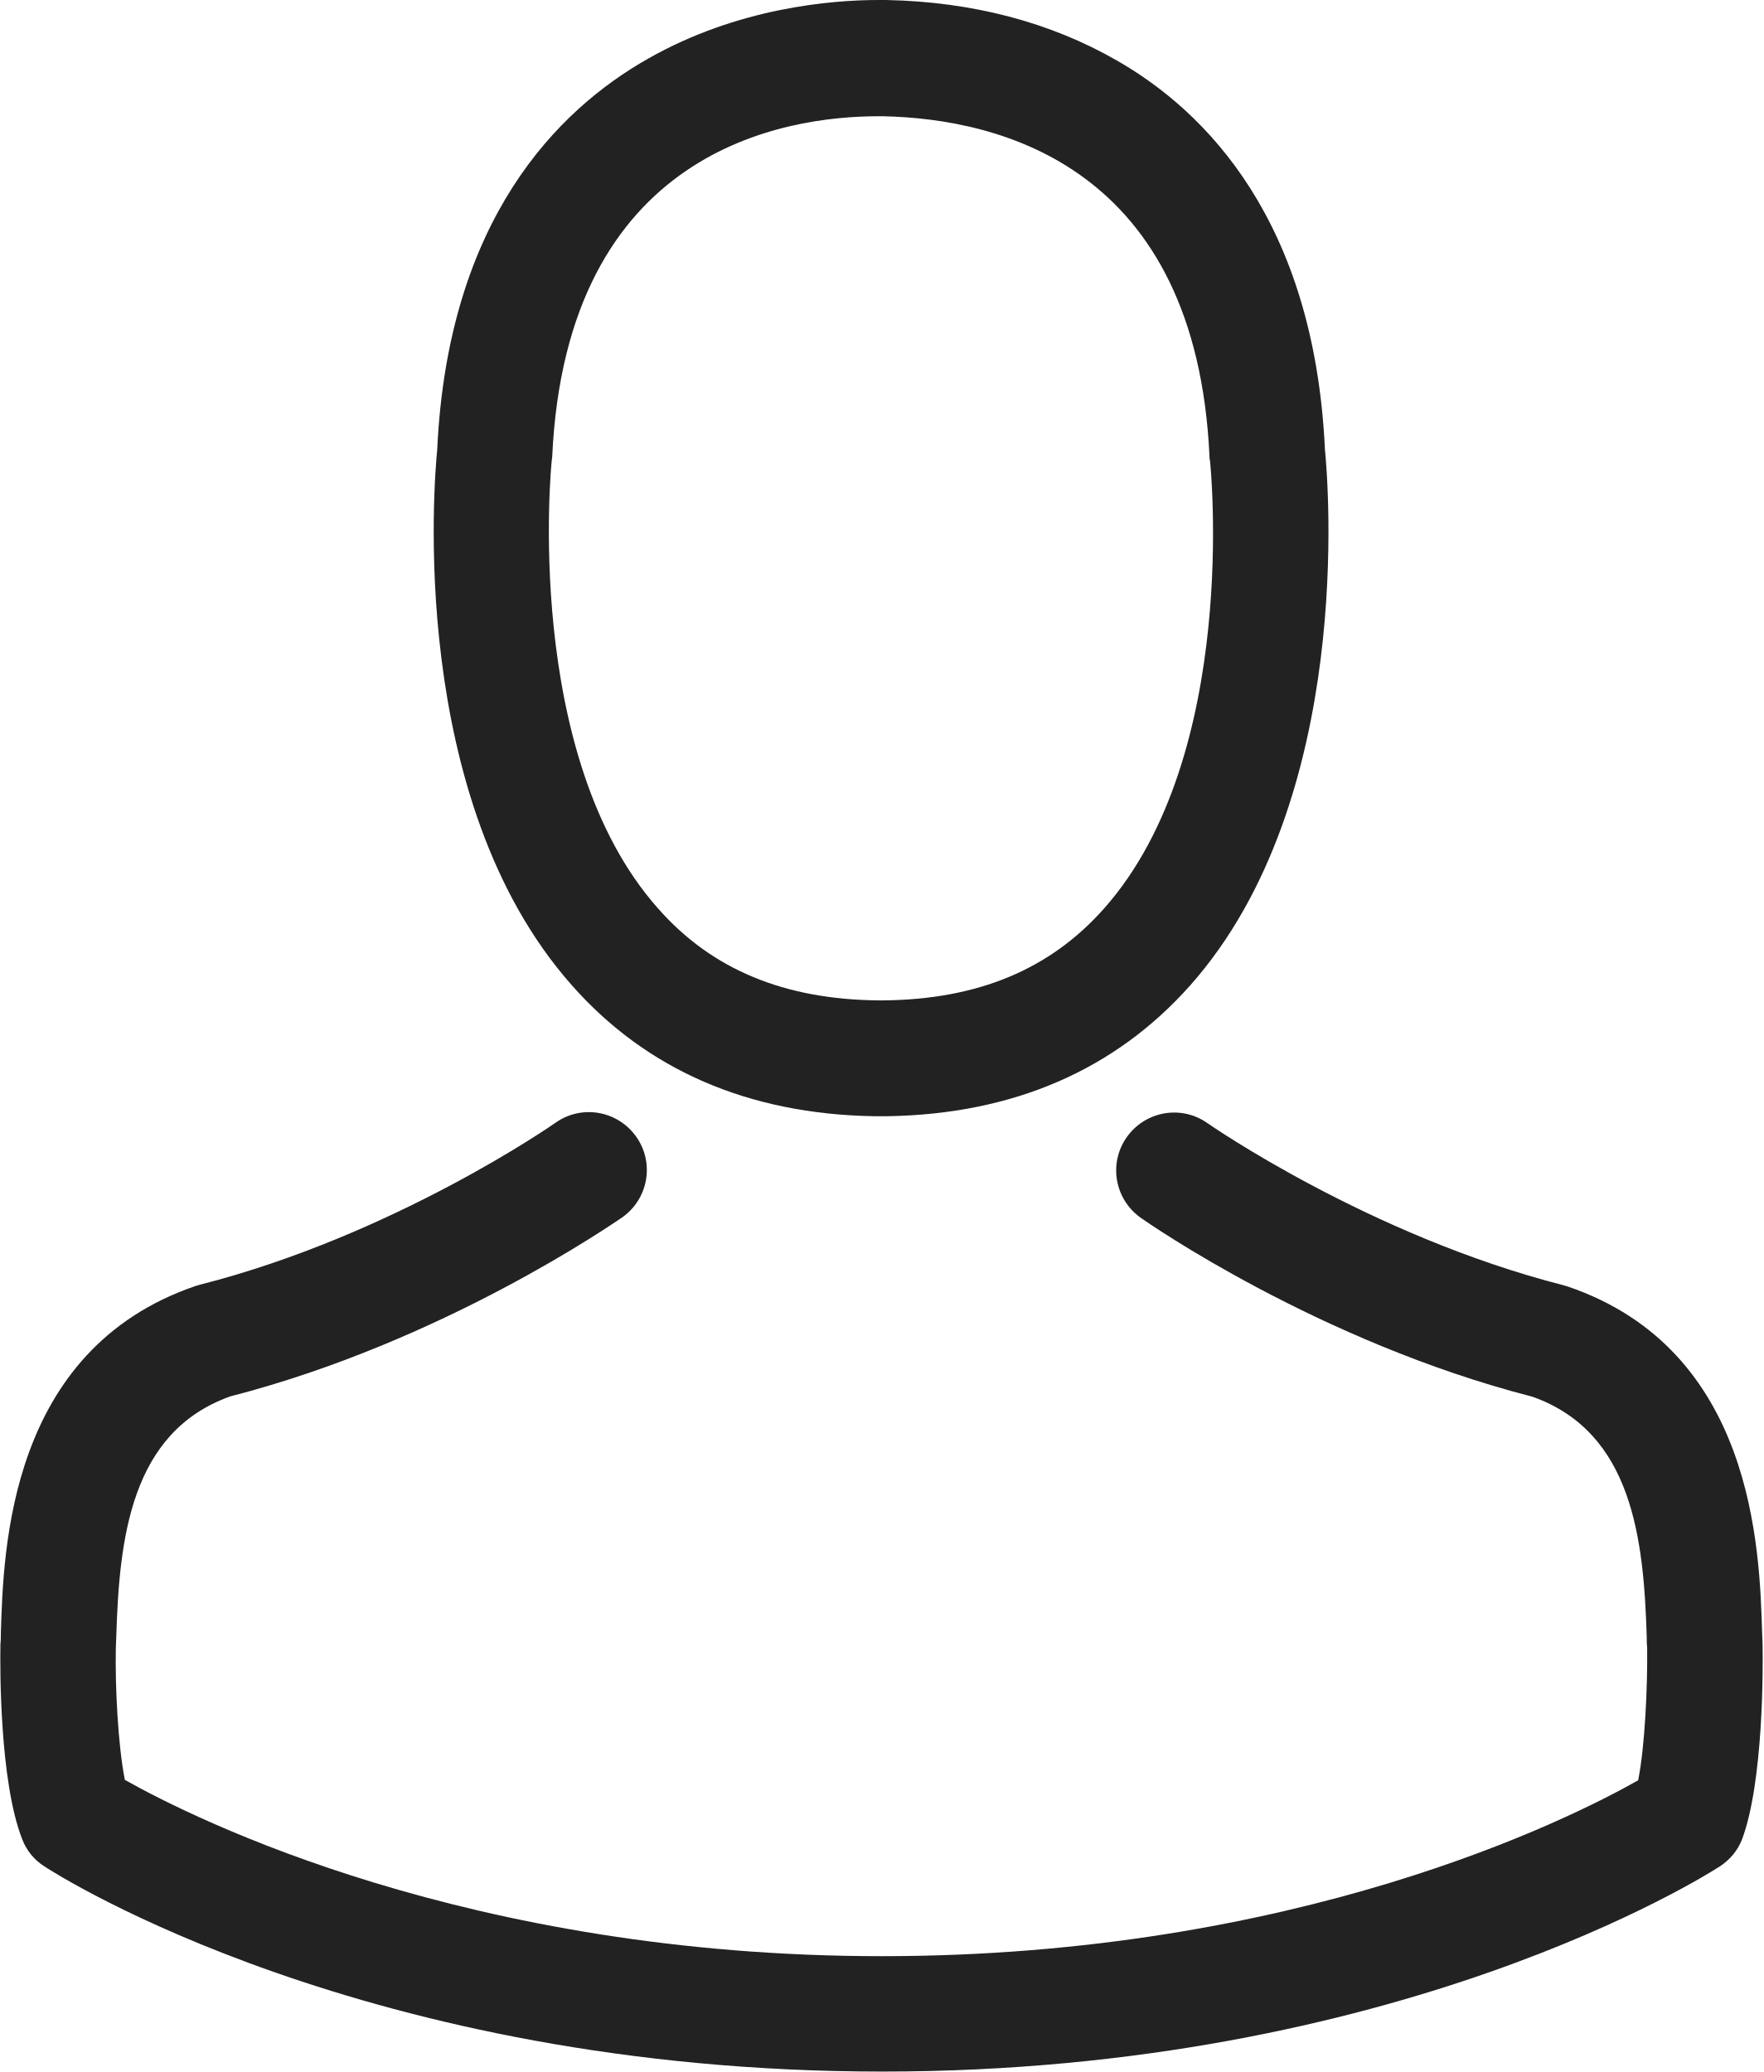
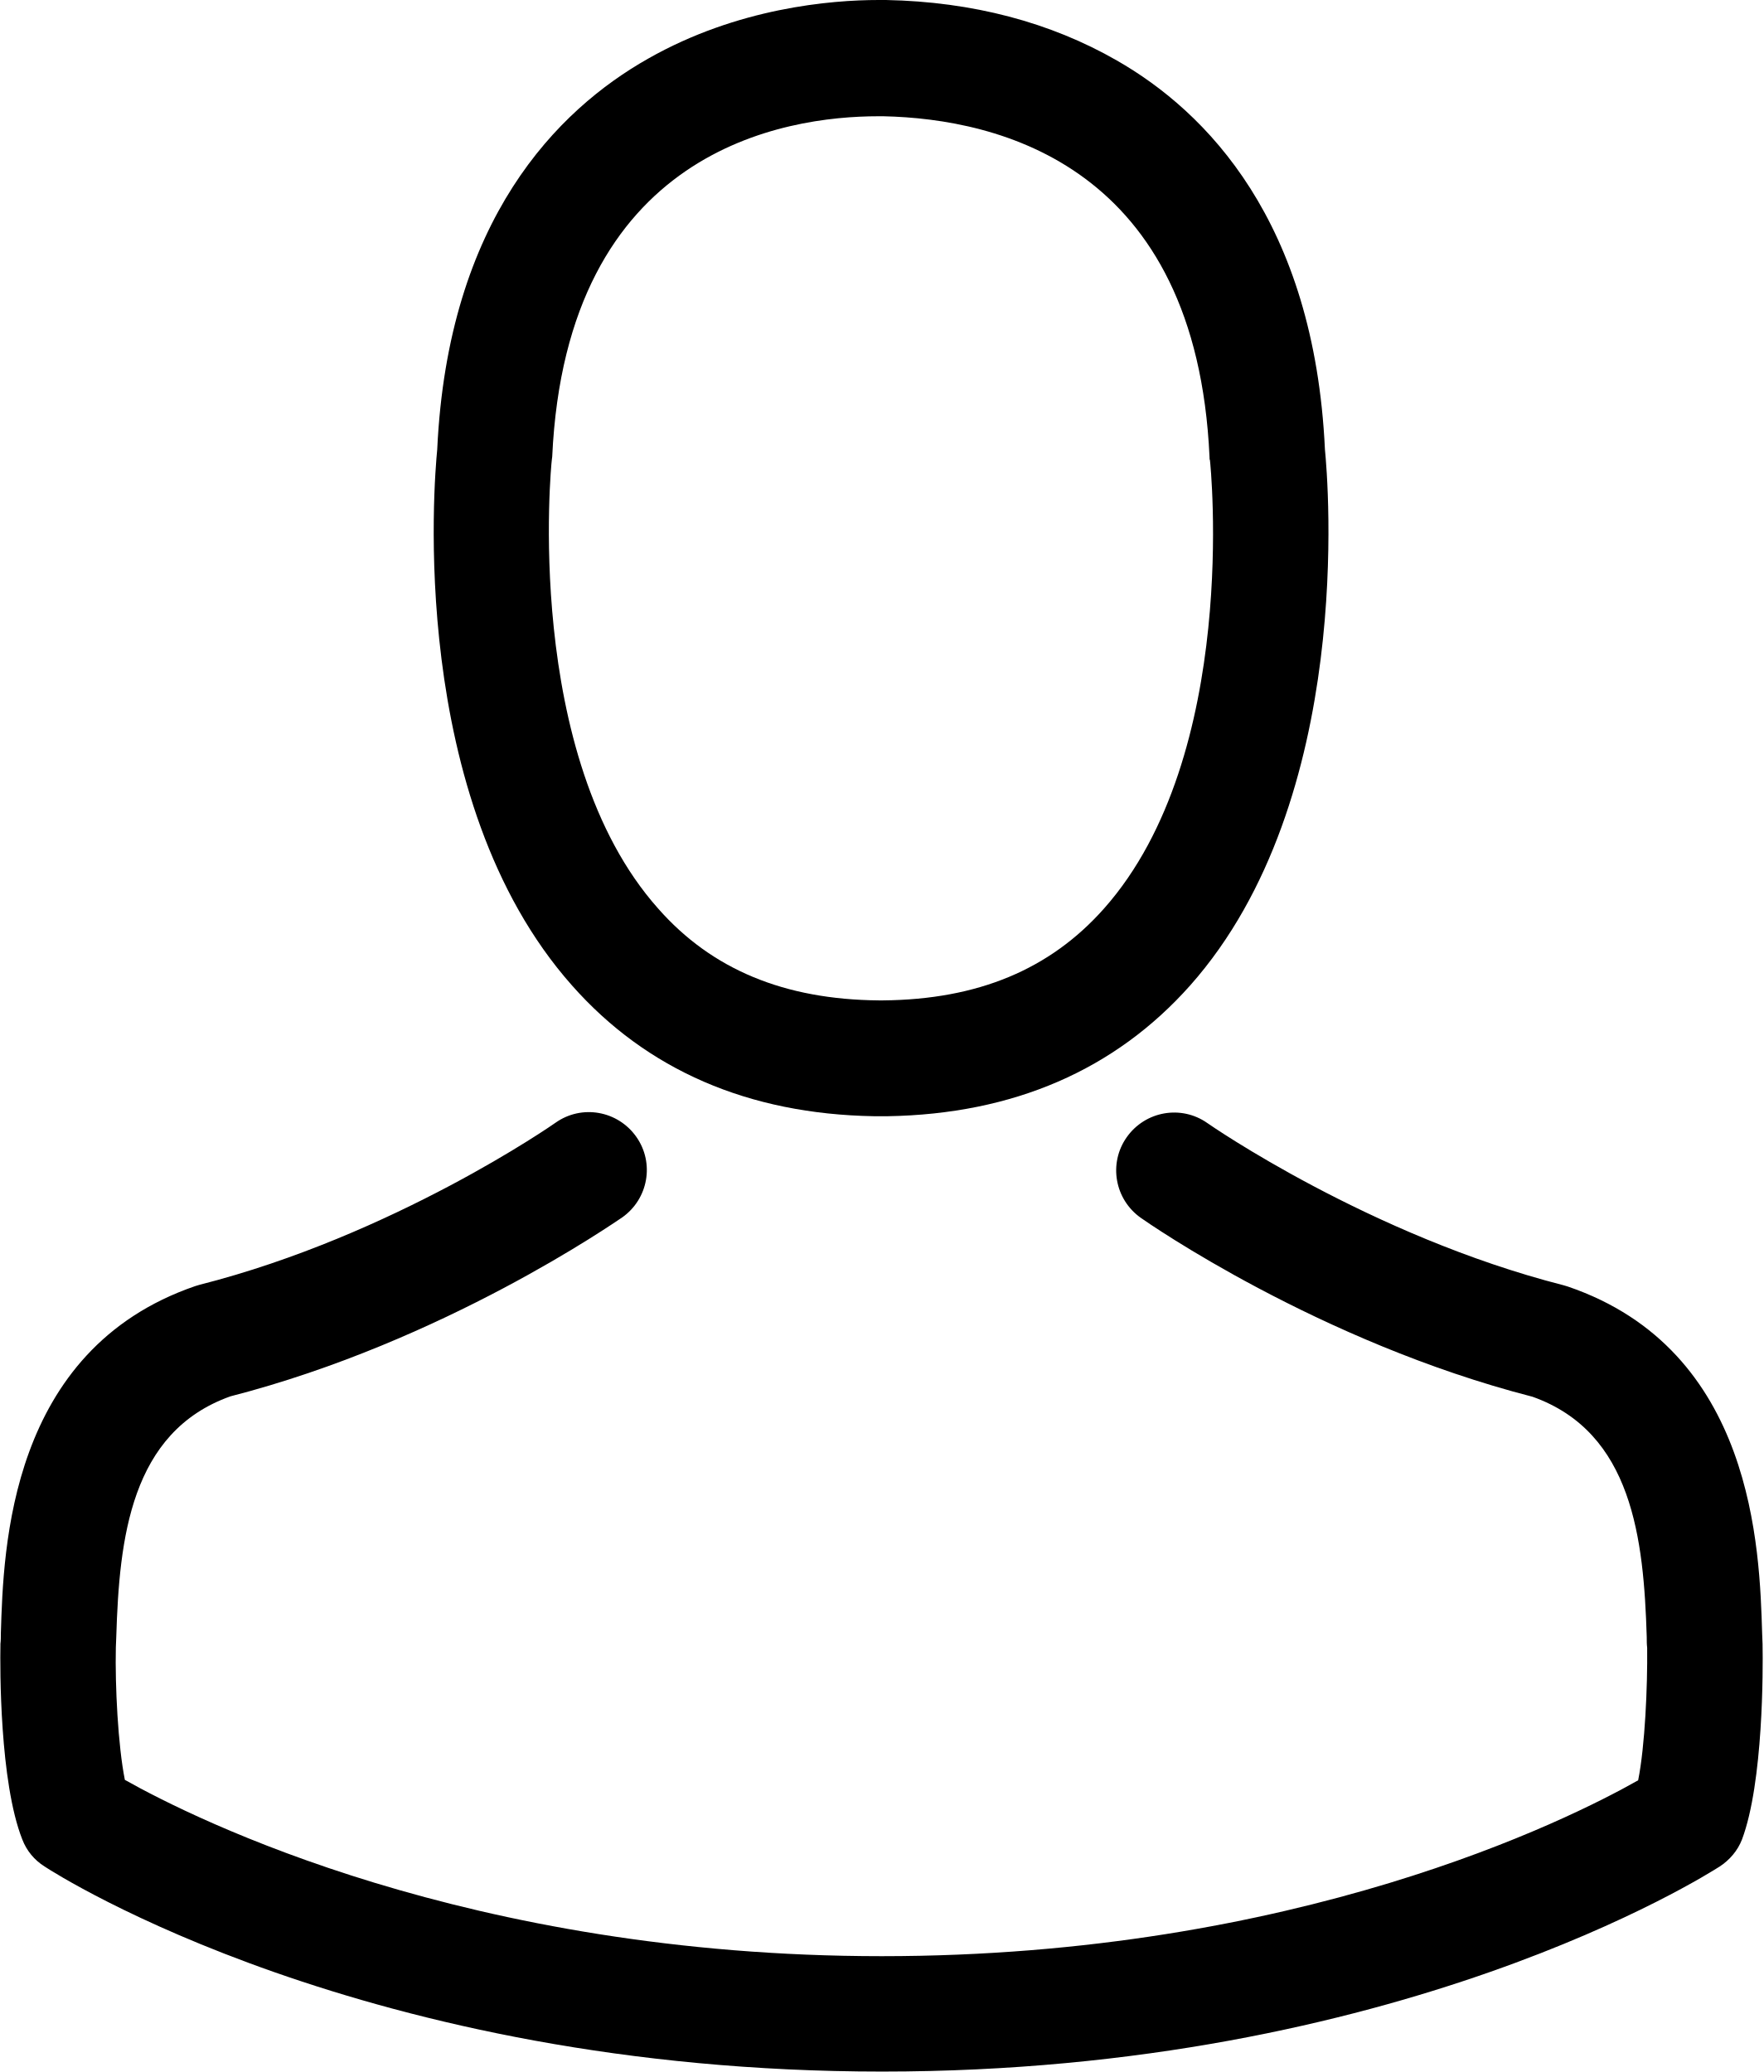
- <svg xmlns="http://www.w3.org/2000/svg" width="411px" height="483px" viewBox="0 0 411 483" version="1.1">
-   <g id="Symbols" stroke="none" stroke-width="1" fill="#222" fill-rule="evenodd">
-     <g id="student">
-       <path d="M203.7,260.2 C204.2,260.2 204.7,260.2 205.3,260.2 C205.5,260.2 205.7,260.2 205.9,260.2 C206.2,260.2 206.6,260.2 206.9,260.2 C236.2,259.7 259.9,249.4 277.4,229.7 C315.9,186.3 309.5,111.9 308.8,104.8 C306.3,51.5 281.1,26 260.3,14.1 C244.8,5.2 226.7,0.4 206.5,0 L205.8,0 C205.7,0 205.5,0 205.4,0 L204.8,0 C193.7,0 171.9,1.8 151,13.7 C130,25.6 104.4,51.1 101.9,104.8 C101.2,111.9 94.8,186.3 133.3,229.7 C150.7,249.4 174.4,259.7 203.7,260.2 Z M128.6,107.3 C128.6,107 128.7,106.7 128.7,106.5 C132,34.8 182.9,27.1 204.7,27.1 L205.1,27.1 C205.3,27.1 205.6,27.1 205.9,27.1 C232.9,27.7 278.8,38.7 281.9,106.5 C281.9,106.8 281.9,107.1 282,107.3 C282.1,108 289.1,176 257.3,211.8 C244.7,226 227.9,233 205.8,233.2 C205.6,233.2 205.5,233.2 205.3,233.2 L205.3,233.2 C205.1,233.2 205,233.2 204.8,233.2 C182.8,233 165.9,226 153.4,211.8 C121.7,176.2 128.5,107.9 128.6,107.3 Z" id="Shape" fill-rule="nonzero" />
-       <path d="M410.8,383.6 C410.8,383.5 410.8,383.4 410.8,383.3 C410.8,382.5 410.7,381.7 410.7,380.8 C410.1,361 408.8,314.7 365.4,299.9 C365.1,299.8 364.7,299.7 364.4,299.6 C319.3,288.1 281.8,262.1 281.4,261.8 C275.3,257.5 266.9,259 262.6,265.1 C258.3,271.2 259.8,279.6 265.9,283.9 C267.6,285.1 307.4,312.8 357.2,325.6 C380.5,333.9 383.1,358.8 383.8,381.6 C383.8,382.5 383.8,383.3 383.9,384.1 C384,393.1 383.4,407 381.8,415 C365.6,424.2 302.1,456 205.5,456 C109.3,456 45.4,424.1 29.1,414.9 C27.5,406.9 26.8,393 27,384 C27,383.2 27.1,382.4 27.1,381.5 C27.8,358.7 30.4,333.8 53.7,325.5 C103.5,312.7 143.3,284.9 145,283.8 C151.1,279.5 152.6,271.1 148.3,265 C144,258.9 135.6,257.4 129.5,261.7 C129.1,262 91.8,288 46.5,299.5 C46.1,299.6 45.8,299.7 45.5,299.8 C2.1,314.7 0.8,361 0.2,380.7 C0.2,381.6 0.2,382.4 0.1,383.2 C0.1,383.3 0.1,383.4 0.1,383.5 C1.38777878e-17,388.7 -0.1,415.4 5.2,428.8 C6.2,431.4 8,433.6 10.4,435.1 C13.4,437.1 85.3,482.9 205.6,482.9 C325.9,482.9 397.8,437 400.8,435.1 C403.1,433.6 405,431.4 406,428.8 C411,415.5 410.9,388.8 410.8,383.6 Z" id="Path" />
-     </g>
-   </g>
+ <svg xmlns="http://www.w3.org/2000/svg" viewBox="0 0 411 483">
+   <path d="M203.7,260.2 C204.2,260.2 204.7,260.2 205.3,260.2 C205.5,260.2 205.7,260.2 205.9,260.2 C206.2,260.2 206.6,260.2 206.9,260.2 C236.2,259.7 259.9,249.4 277.4,229.7 C315.9,186.3 309.5,111.9 308.8,104.8 C306.3,51.5 281.1,26 260.3,14.1 C244.8,5.2 226.7,0.4 206.5,0 L205.8,0 C205.7,0 205.5,0 205.4,0 L204.8,0 C193.7,0 171.9,1.8 151,13.7 C130,25.6 104.4,51.1 101.9,104.8 C101.2,111.9 94.8,186.3 133.3,229.7 C150.7,249.4 174.4,259.7 203.7,260.2 Z M128.6,107.3 C128.6,107 128.7,106.7 128.7,106.5 C132,34.8 182.9,27.1 204.7,27.1 L205.1,27.1 C205.3,27.1 205.6,27.1 205.9,27.1 C232.9,27.7 278.8,38.7 281.9,106.5 C281.9,106.8 281.9,107.1 282,107.3 C282.1,108 289.1,176 257.3,211.8 C244.7,226 227.9,233 205.8,233.2 C205.6,233.2 205.5,233.2 205.3,233.2 L205.3,233.2 C205.1,233.2 205,233.2 204.8,233.2 C182.8,233 165.9,226 153.4,211.8 C121.7,176.2 128.5,107.9 128.6,107.3 Z" />
+   <path d="M410.8,383.6 C410.8,383.5 410.8,383.4 410.8,383.3 C410.8,382.5 410.7,381.7 410.7,380.8 C410.1,361 408.8,314.7 365.4,299.9 C365.1,299.8 364.7,299.7 364.4,299.6 C319.3,288.1 281.8,262.1 281.4,261.8 C275.3,257.5 266.9,259 262.6,265.1 C258.3,271.2 259.8,279.6 265.9,283.9 C267.6,285.1 307.4,312.8 357.2,325.6 C380.5,333.9 383.1,358.8 383.8,381.6 C383.8,382.5 383.8,383.3 383.9,384.1 C384,393.1 383.4,407 381.8,415 C365.6,424.2 302.1,456 205.5,456 C109.3,456 45.4,424.1 29.1,414.9 C27.5,406.9 26.8,393 27,384 C27,383.2 27.1,382.4 27.1,381.5 C27.8,358.7 30.4,333.8 53.7,325.5 C103.5,312.7 143.3,284.9 145,283.8 C151.1,279.5 152.6,271.1 148.3,265 C144,258.9 135.6,257.4 129.5,261.7 C129.1,262 91.8,288 46.5,299.5 C46.1,299.6 45.8,299.7 45.5,299.8 C2.1,314.7 0.8,361 0.2,380.7 C0.2,381.6 0.2,382.4 0.1,383.2 C0.1,383.3 0.1,383.4 0.1,383.5 C1.38777878e-17,388.7 -0.1,415.4 5.2,428.8 C6.2,431.4 8,433.6 10.4,435.1 C13.4,437.1 85.3,482.9 205.6,482.9 C325.9,482.9 397.8,437 400.8,435.1 C403.1,433.6 405,431.4 406,428.8 C411,415.5 410.9,388.8 410.8,383.6 Z" />
</svg>
